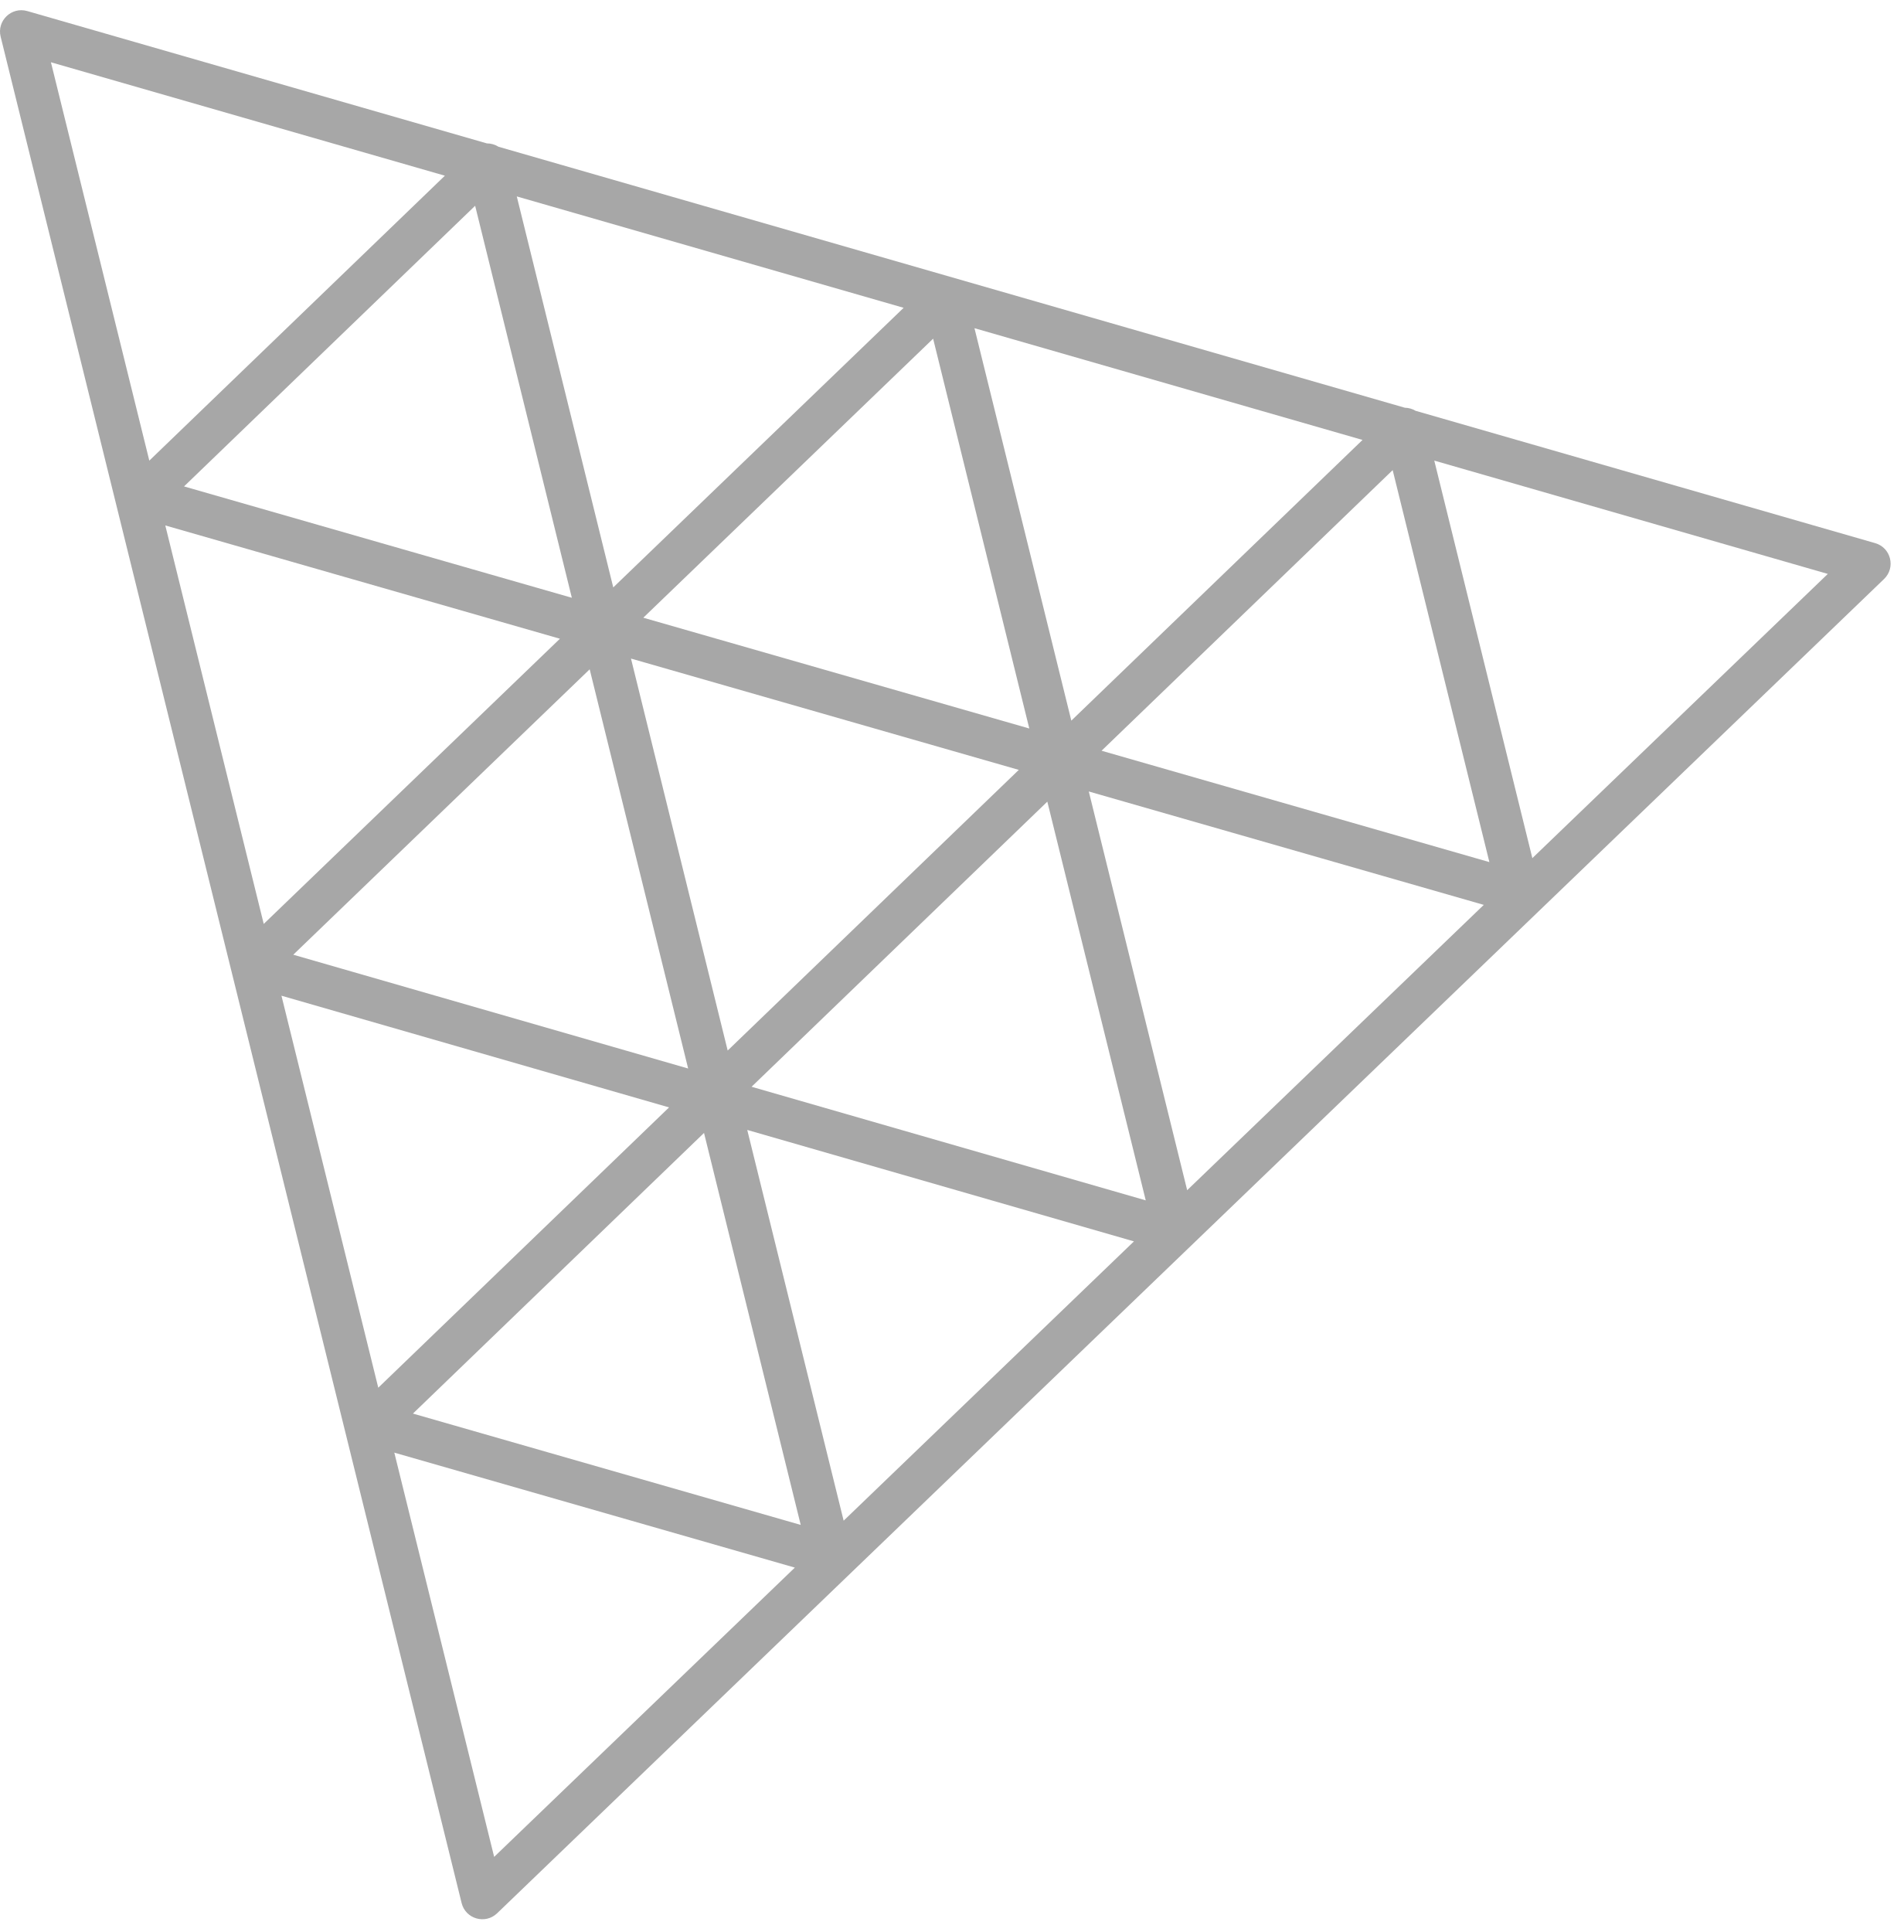
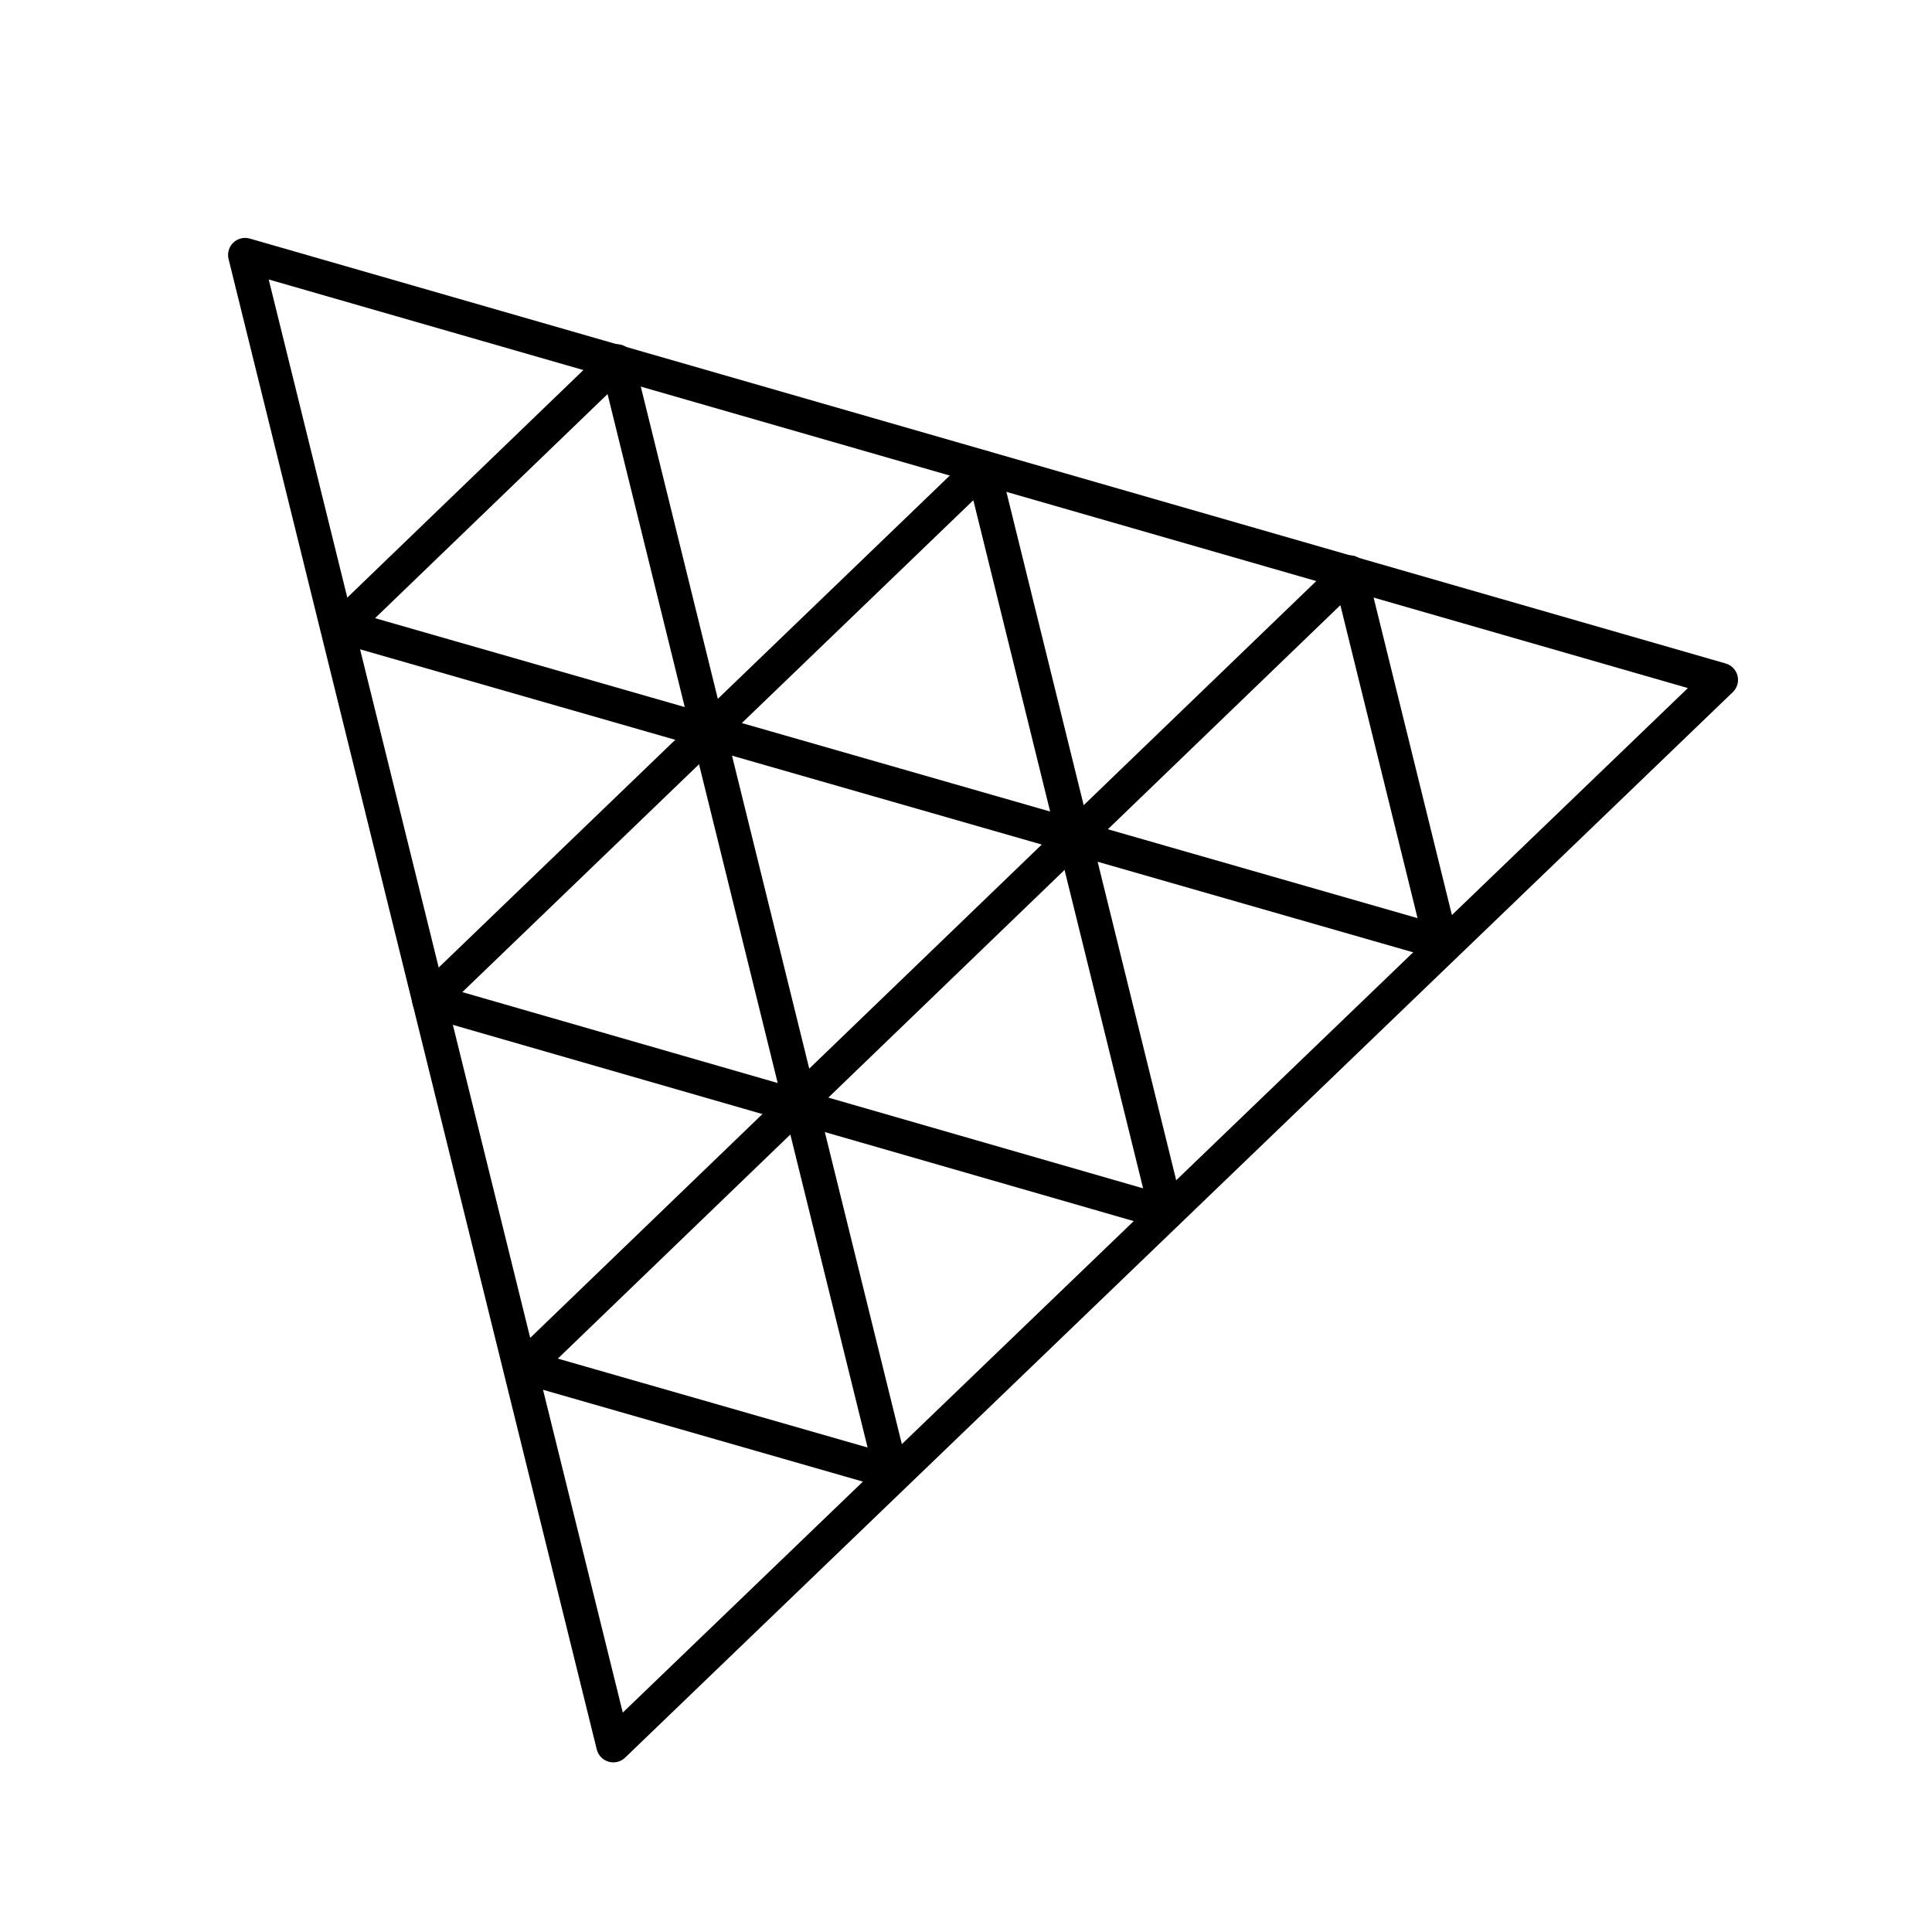
- <svg xmlns="http://www.w3.org/2000/svg" width="68" height="69" viewBox="0 0 68 69" fill="none">
-   <path d="M0.023 1.31C-0.118 0.741 0.41 0.233 0.974 0.395L17.389 5.121C17.535 5.121 17.681 5.162 17.805 5.241L50.179 14.562C50.313 14.564 50.445 14.602 50.56 14.671L66.977 19.398C67.541 19.56 67.717 20.272 67.294 20.679L17.756 68.331C17.333 68.738 16.628 68.534 16.488 67.965L8.27 34.698C8.259 34.664 8.251 34.629 8.244 34.594L0.023 1.31ZM14.084 51.88L17.65 66.317L28.39 55.986L14.084 51.88ZM25.146 40.462L14.749 50.485L28.6 54.461L25.146 40.462ZM26.69 40.355L30.133 54.31L40.502 44.335L26.69 40.355ZM10.053 35.561L13.511 49.561L23.897 39.55L10.053 35.561ZM37.408 28.63L26.844 38.813L40.923 42.87L37.408 28.63ZM38.889 28.267L42.403 42.507L52.997 32.317L38.889 28.267ZM21.062 23.904L10.475 34.097L24.579 38.161L21.062 23.904ZM22.537 23.52L25.991 37.519L36.389 27.496L22.537 23.52ZM5.904 18.766L9.42 32.997L19.999 22.812L5.904 18.766ZM49.743 16.79L39.345 26.812L53.197 30.789L49.743 16.79ZM51.229 16.45L54.732 30.648L65.285 20.497L51.229 16.45ZM33.329 12.096L22.977 22.061L36.764 26.018L33.329 12.096ZM34.806 11.721L38.265 25.737L48.666 15.712L34.806 11.721ZM16.971 7.349L6.573 17.372L20.425 21.349L16.971 7.349ZM18.458 7.015L21.904 20.979L32.276 10.993L18.458 7.015ZM1.819 2.224L5.333 16.451L15.89 6.275L1.819 2.224Z" fill="#A7A7A7" />
+ <svg xmlns="http://www.w3.org/2000/svg" viewBox="0 0 128 128">
+   <g color="#000" font-weight="400" font-family="sans-serif">
+     <path style="line-height:normal;font-variant-ligatures:normal;font-variant-position:normal;font-variant-caps:normal;font-variant-numeric:normal;font-variant-alternates:normal;font-variant-east-asian:normal;font-feature-settings:normal;font-variation-settings:normal;text-indent:0;text-align:start;text-decoration-line:none;text-decoration-style:solid;text-decoration-color:#000;text-transform:none;text-orientation:mixed;white-space:normal;shape-padding:0;shape-margin:0;inline-size:0;isolation:auto;mix-blend-mode:normal;solid-color:#000;solid-opacity:1" d="M16.219 15.762a1.129 1.129 0 00-1.076 1.399l24.394 98.742a1.129 1.129 0 001.879.544l73.386-70.59a1.129 1.129 0 00-.47-1.899L16.55 15.806a1.129 1.129 0 00-.331-.044zm1.584 2.754l94.024 27.07-70.566 67.877-23.458-94.947z" overflow="visible" />
+     <path style="line-height:normal;font-variant-ligatures:normal;font-variant-position:normal;font-variant-caps:normal;font-variant-numeric:normal;font-variant-alternates:normal;font-variant-east-asian:normal;font-feature-settings:normal;font-variation-settings:normal;text-indent:0;text-align:start;text-decoration-line:none;text-decoration-style:solid;text-decoration-color:#000;text-transform:none;text-orientation:mixed;white-space:normal;shape-padding:0;shape-margin:0;inline-size:0;isolation:auto;mix-blend-mode:normal;solid-color:#000;solid-opacity:1" d="M65.137 29.84a1.129 1.129 0 00-.807.315L27.654 65.46a1.129 1.129 0 00.471 1.898L76.984 81.44a1.129 1.129 0 001.409-1.355L66.21 30.698a1.129 1.129 0 00-1.073-.858zm-.651 3.3L75.734 78.73l-45.104-13L64.486 33.14z" overflow="visible" />
+     <path style="line-height:normal;font-variant-ligatures:normal;font-variant-position:normal;font-variant-caps:normal;font-variant-numeric:normal;font-variant-alternates:normal;font-variant-east-asian:normal;font-feature-settings:normal;font-variation-settings:normal;text-indent:0;text-align:start;text-decoration-line:none;text-decoration-style:solid;text-decoration-color:#000;text-transform:none;text-orientation:mixed;white-space:normal;shape-padding:0;shape-margin:0;inline-size:0;isolation:auto;mix-blend-mode:normal;solid-color:#000;solid-opacity:1" d="M46.914 47.313a1.129 1.129 0 00-1.076 1.399l6.054 24.531a1.129 1.129 0 001.88.543l18.222-17.563a1.129 1.129 0 00-.472-1.898l-24.277-6.968a1.129 1.129 0 00-.331-.044zm1.583 2.751l20.522 5.89L53.614 70.8l-5.117-20.736z" overflow="visible" />
+     <path style="line-height:normal;font-variant-ligatures:normal;font-variant-position:normal;font-variant-caps:normal;font-variant-numeric:normal;font-variant-alternates:normal;font-variant-east-asian:normal;font-feature-settings:normal;font-variation-settings:normal;text-indent:0;text-align:start;text-decoration-line:none;text-decoration-style:solid;text-decoration-color:#000;text-transform:none;text-orientation:mixed;white-space:normal;shape-padding:0;shape-margin:0;inline-size:0;isolation:auto;mix-blend-mode:normal;solid-color:#000;solid-opacity:1" d="M40.902 22.809a1.129 1.129 0 00-.807.316L21.873 40.687a1.129 1.129 0 00.472 1.898l24.273 6.969a1.129 1.129 0 001.408-1.356l-6.051-24.53a1.129 1.129 0 00-1.073-.86zm-.65 3.3l5.114 20.736-20.517-5.89 15.403-14.847zM89.453 36.793a1.129 1.129 0 00-.806.316L70.423 54.67a1.129 1.129 0 00.472 1.899l24.274 6.968a1.129 1.129 0 001.408-1.356l-6.05-24.53a1.129 1.129 0 00-1.074-.859zm-.65 3.3l5.114 20.737L73.4 54.94l15.403-14.846zM52.944 71.864a1.129 1.129 0 00-.74.315L33.982 89.742a1.129 1.129 0 00.472 1.898l24.278 6.968a1.129 1.129 0 001.407-1.355l-6.055-24.531a1.129 1.129 0 00-1.14-.858zm-.582 3.3l5.118 20.737-20.522-5.89 15.404-14.846z" overflow="visible" />
+   </g>
</svg>
